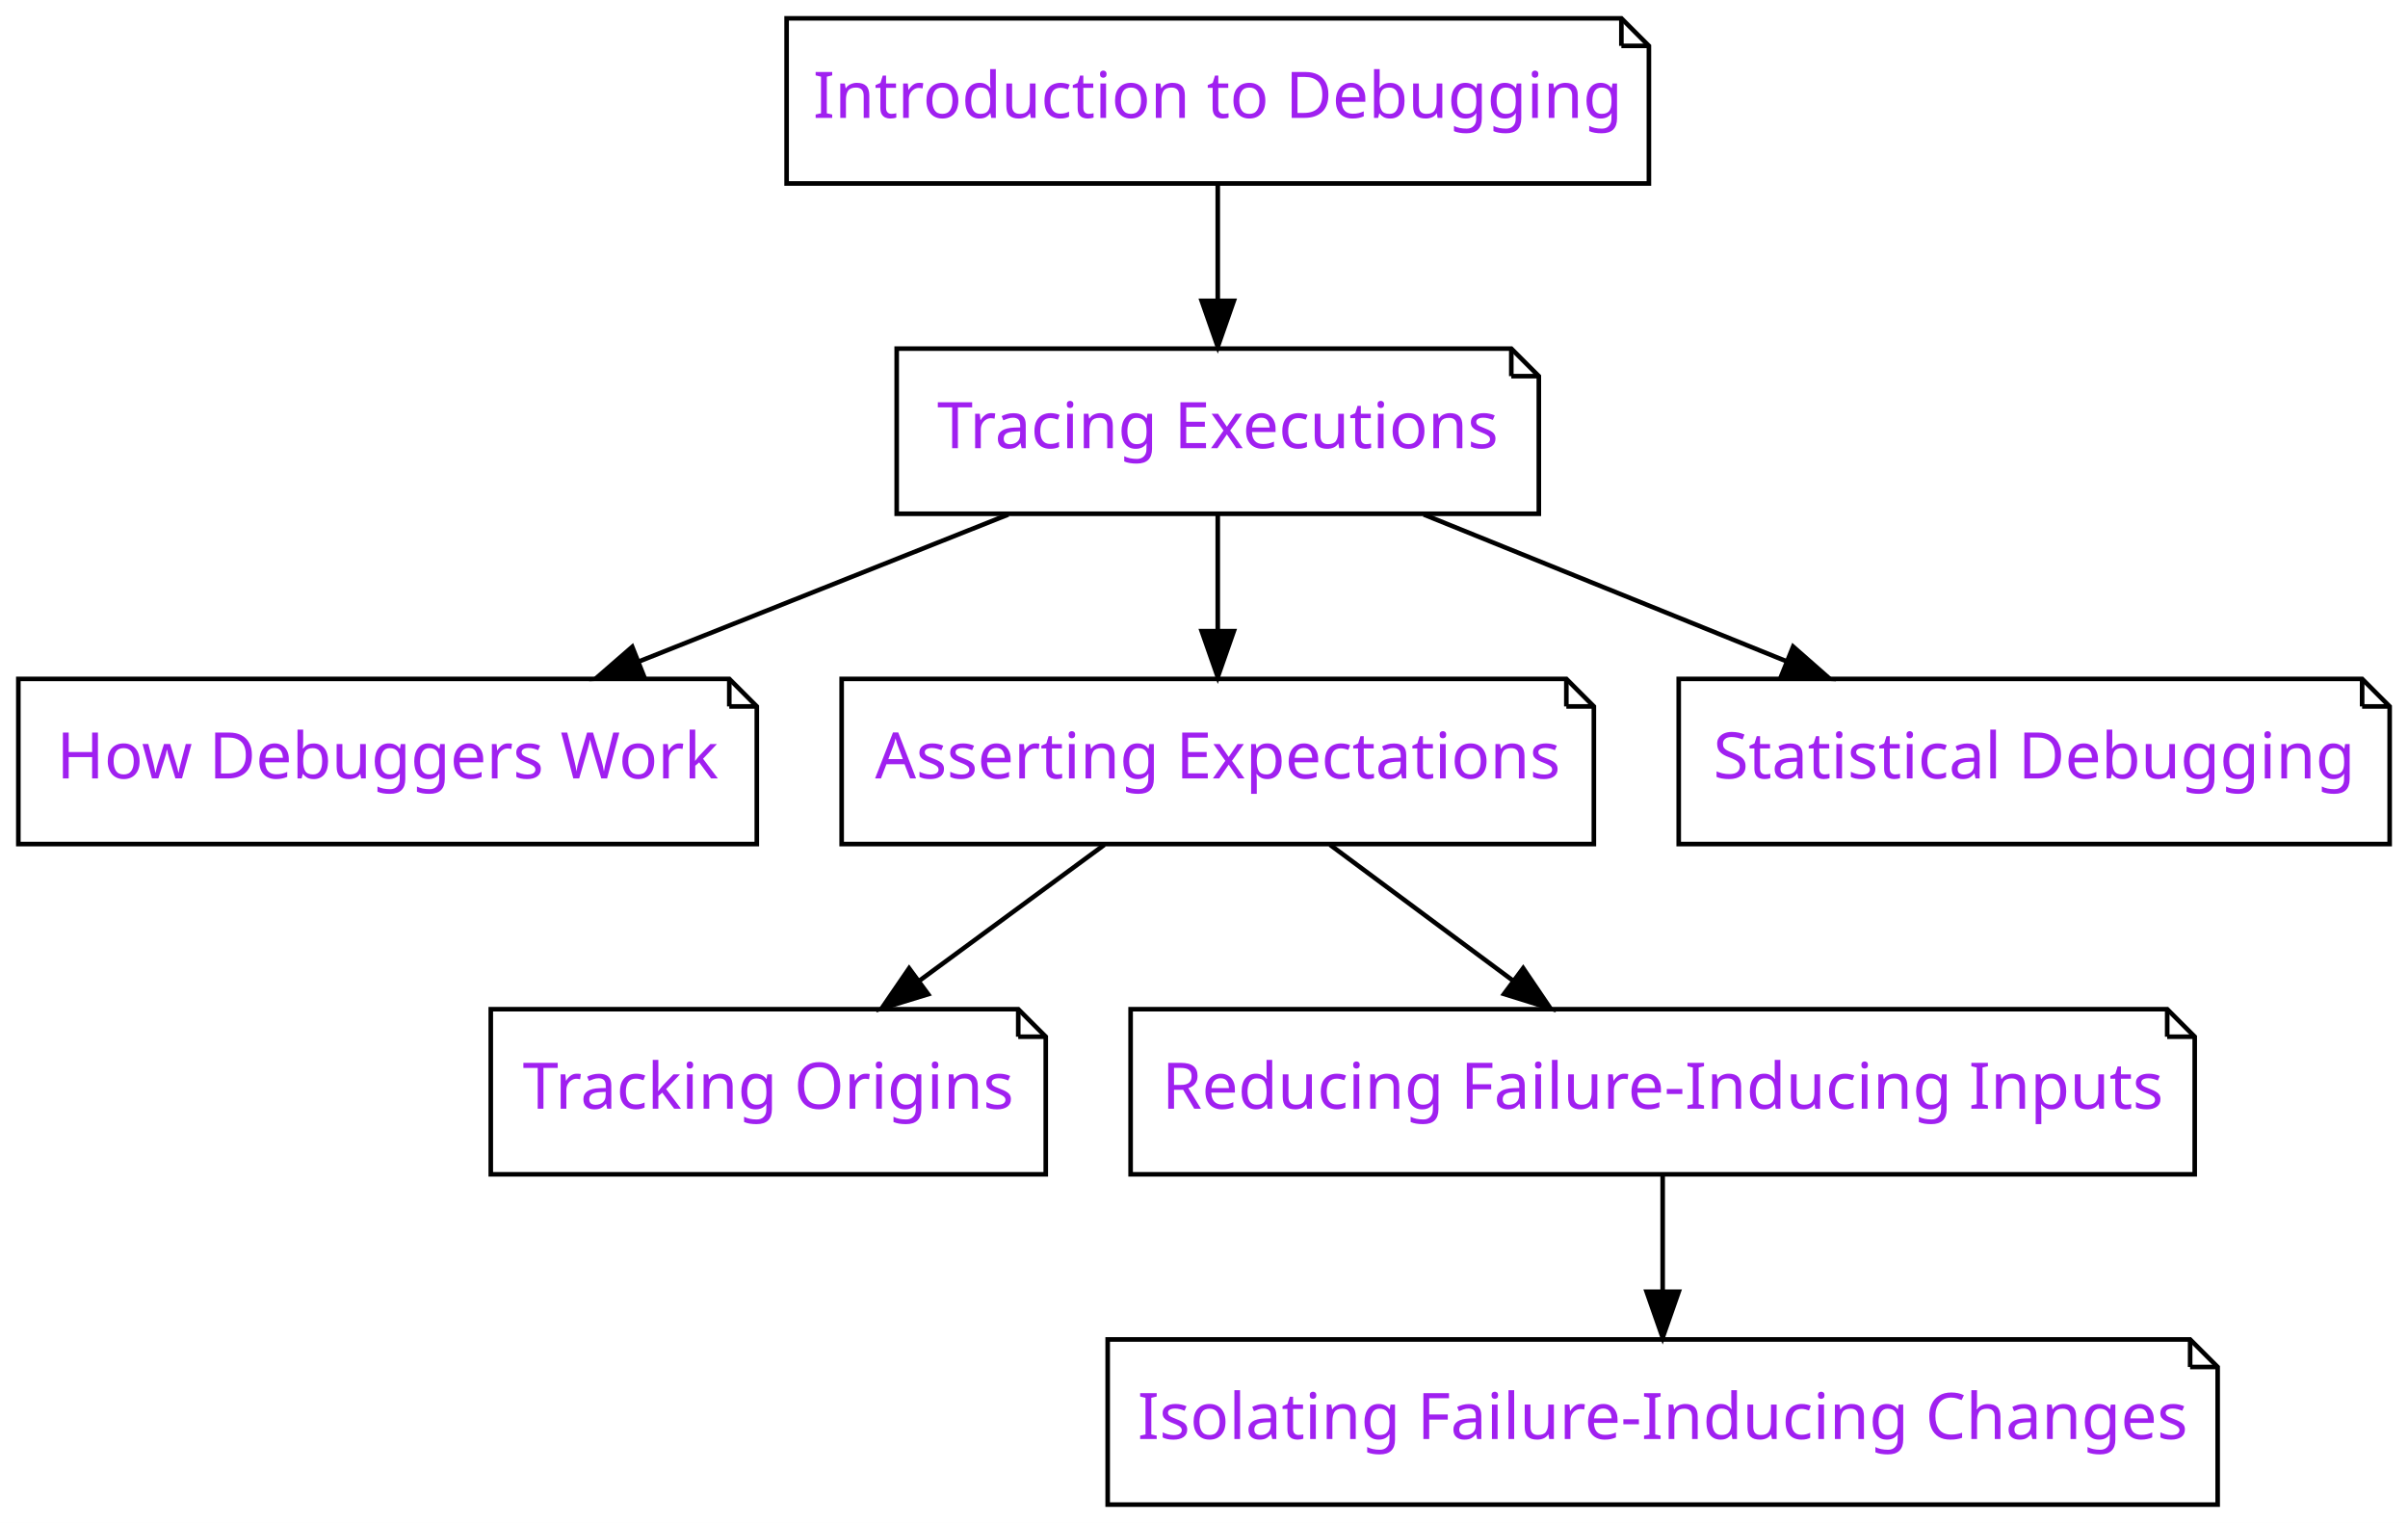
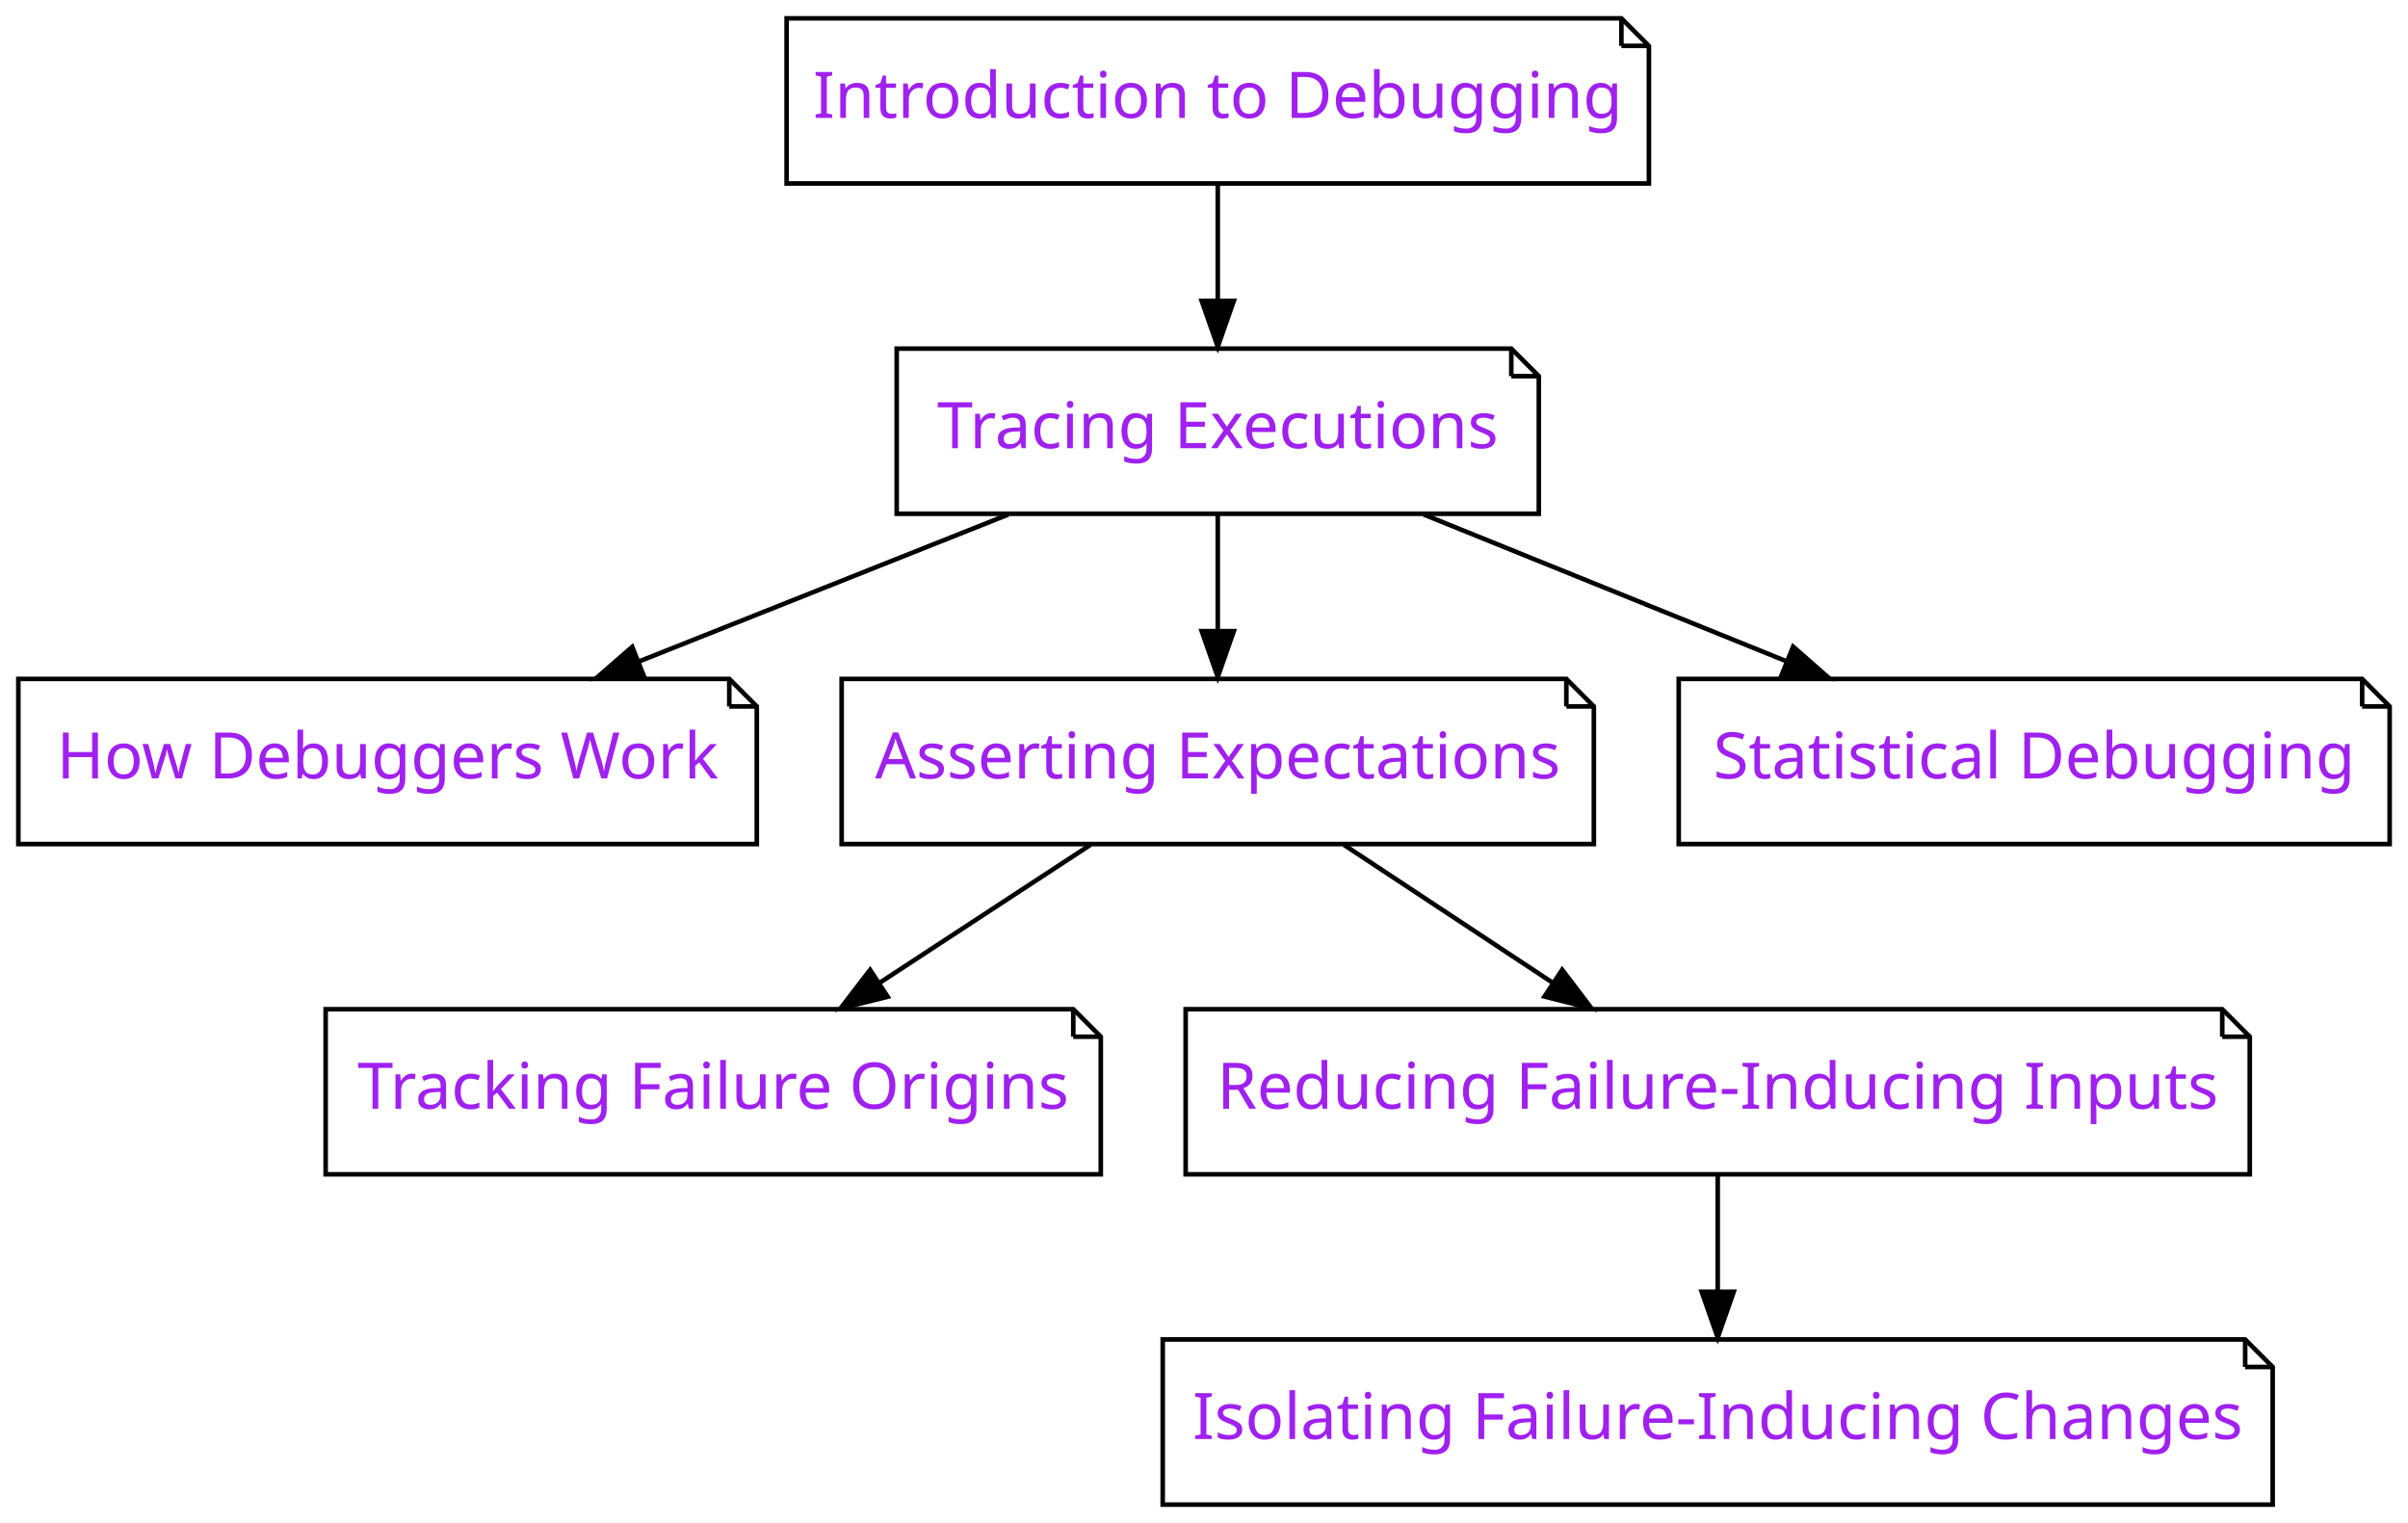
<svg xmlns="http://www.w3.org/2000/svg" xmlns:xlink="http://www.w3.org/1999/xlink" width="525pt" height="332pt" viewBox="0.00 0.00 525.00 332.00">
  <g id="graph0" class="graph" transform="scale(1 1) rotate(0) translate(4 328)">
    <polygon fill="#ffffff" stroke="transparent" points="-4,4 -4,-328 521,-328 521,4 -4,4" />
    <g id="node1" class="node">
      <g id="a_node1">
        <a xlink:href="Tracer.ipynb" xlink:title="Tracer">
          <polygon fill="#ffffff" stroke="#000000" points="325.5,-252 191.5,-252 191.5,-216 331.5,-216 331.5,-246 325.5,-252" />
          <polyline fill="none" stroke="#000000" points="325.5,-252 325.5,-246 " />
          <polyline fill="none" stroke="#000000" points="331.5,-246 325.5,-246 " />
          <text text-anchor="middle" x="261.5" y="-230.3" font-family="Raleway" font-size="14.00" fill="#a020f0">Tracing Executions</text>
        </a>
      </g>
    </g>
    <g id="node2" class="node">
      <g id="a_node2">
        <a xlink:href="Debugger.ipynb" xlink:title="Debugger">
          <polygon fill="#ffffff" stroke="#000000" points="155,-180 0,-180 0,-144 161,-144 161,-174 155,-180" />
          <polyline fill="none" stroke="#000000" points="155,-180 155,-174 " />
          <polyline fill="none" stroke="#000000" points="161,-174 155,-174 " />
          <text text-anchor="middle" x="80.5" y="-158.3" font-family="Raleway" font-size="14.00" fill="#a020f0">How Debuggers Work</text>
        </a>
      </g>
    </g>
    <g id="edge1" class="edge">
      <path fill="none" stroke="#000000" d="M215.826,-215.831C191.403,-206.116 161.153,-194.083 135.452,-183.859" />
      <polygon fill="#000000" stroke="#000000" points="136.431,-180.482 125.846,-180.038 133.844,-186.986 136.431,-180.482" />
    </g>
    <g id="node3" class="node">
      <g id="a_node3">
        <a xlink:href="Assertions.ipynb" xlink:title="Assertions">
          <polygon fill="#ffffff" stroke="#000000" points="337.5,-180 179.5,-180 179.5,-144 343.5,-144 343.5,-174 337.5,-180" />
          <polyline fill="none" stroke="#000000" points="337.5,-180 337.5,-174 " />
          <polyline fill="none" stroke="#000000" points="343.5,-174 337.5,-174 " />
          <text text-anchor="middle" x="261.5" y="-158.3" font-family="Raleway" font-size="14.00" fill="#a020f0">Asserting Expectations</text>
        </a>
      </g>
    </g>
    <g id="edge2" class="edge">
      <path fill="none" stroke="#000000" d="M261.5,-215.831C261.5,-208.131 261.5,-198.974 261.5,-190.417" />
      <polygon fill="#000000" stroke="#000000" points="265,-190.413 261.5,-180.413 258,-190.413 265,-190.413" />
    </g>
    <g id="node4" class="node">
      <g id="a_node4">
        <a xlink:href="StatisticalDebugger.ipynb" xlink:title="StatisticalDebugger">
          <polygon fill="#ffffff" stroke="#000000" points="511,-180 362,-180 362,-144 517,-144 517,-174 511,-180" />
          <polyline fill="none" stroke="#000000" points="511,-180 511,-174 " />
          <polyline fill="none" stroke="#000000" points="517,-174 511,-174 " />
          <text text-anchor="middle" x="439.5" y="-158.3" font-family="Raleway" font-size="14.00" fill="#a020f0">Statistical Debugging</text>
        </a>
      </g>
    </g>
    <g id="edge3" class="edge">
      <path fill="none" stroke="#000000" d="M306.417,-215.831C330.435,-206.116 360.183,-194.083 385.459,-183.859" />
      <polygon fill="#000000" stroke="#000000" points="386.948,-187.032 394.906,-180.038 384.323,-180.543 386.948,-187.032" />
    </g>
    <g id="node6" class="node">
      <g id="a_node6">
        <a xlink:href="Slicer.ipynb" xlink:title="Slicer">
-           <polygon fill="#ffffff" stroke="#000000" points="218,-108 103,-108 103,-72 224,-72 224,-102 218,-108" />
-           <polyline fill="none" stroke="#000000" points="218,-108 218,-102 " />
-           <polyline fill="none" stroke="#000000" points="224,-102 218,-102 " />
-           <text text-anchor="middle" x="163.5" y="-86.3" font-family="Raleway" font-size="14.00" fill="#a020f0">Tracking Origins</text>
+           <polygon fill="#ffffff" stroke="#000000" points="230,-108 67,-108 67,-72 236,-72 236,-102 230,-108" />
+           <polyline fill="none" stroke="#000000" points="230,-108 230,-102 " />
+           <polyline fill="none" stroke="#000000" points="236,-102 230,-102 " />
+           <text text-anchor="middle" x="151.5" y="-86.3" font-family="Raleway" font-size="14.00" fill="#a020f0">Tracking Failure Origins</text>
        </a>
      </g>
    </g>
    <g id="edge5" class="edge">
-       <path fill="none" stroke="#000000" d="M236.77,-143.831C224.584,-134.878 209.718,-123.956 196.569,-114.296" />
-       <polygon fill="#000000" stroke="#000000" points="198.353,-111.263 188.222,-108.163 194.208,-116.904 198.353,-111.263" />
+       <path fill="none" stroke="#000000" d="M233.742,-143.831C219.803,-134.707 202.74,-123.539 187.777,-113.745" />
+       <polygon fill="#000000" stroke="#000000" points="189.533,-110.711 179.249,-108.163 185.699,-116.568 189.533,-110.711" />
    </g>
    <g id="node7" class="node">
      <g id="a_node7">
        <a xlink:href="DeltaDebugger.ipynb" xlink:title="DeltaDebugger">
-           <polygon fill="#ffffff" stroke="#000000" points="468.5,-108 242.5,-108 242.5,-72 474.5,-72 474.5,-102 468.5,-108" />
-           <polyline fill="none" stroke="#000000" points="468.5,-108 468.5,-102 " />
-           <polyline fill="none" stroke="#000000" points="474.5,-102 468.5,-102 " />
-           <text text-anchor="middle" x="358.5" y="-86.3" font-family="Raleway" font-size="14.00" fill="#a020f0">Reducing Failure-Inducing Inputs</text>
+           <polygon fill="#ffffff" stroke="#000000" points="480.5,-108 254.5,-108 254.5,-72 486.5,-72 486.5,-102 480.5,-108" />
+           <polyline fill="none" stroke="#000000" points="480.5,-108 480.5,-102 " />
+           <polyline fill="none" stroke="#000000" points="486.5,-102 480.5,-102 " />
+           <text text-anchor="middle" x="370.5" y="-86.3" font-family="Raleway" font-size="14.00" fill="#a020f0">Reducing Failure-Inducing Inputs</text>
        </a>
      </g>
    </g>
    <g id="edge6" class="edge">
-       <path fill="none" stroke="#000000" d="M285.977,-143.831C298.039,-134.878 312.754,-123.956 325.769,-114.296" />
-       <polygon fill="#000000" stroke="#000000" points="328.087,-116.933 334.031,-108.163 323.915,-111.313 328.087,-116.933" />
+       <path fill="none" stroke="#000000" d="M289.005,-143.831C302.818,-134.707 319.726,-123.539 334.553,-113.745" />
+       <polygon fill="#000000" stroke="#000000" points="336.589,-116.595 343.003,-108.163 332.73,-110.754 336.589,-116.595" />
    </g>
    <g id="node5" class="node">
      <g id="a_node5">
        <a xlink:href="Intro_Debugging.ipynb" xlink:title="Intro_Debugging">
          <polygon fill="#ffffff" stroke="#000000" points="349.5,-324 167.5,-324 167.5,-288 355.5,-288 355.5,-318 349.5,-324" />
          <polyline fill="none" stroke="#000000" points="349.5,-324 349.5,-318 " />
          <polyline fill="none" stroke="#000000" points="355.5,-318 349.5,-318 " />
          <text text-anchor="middle" x="261.5" y="-302.3" font-family="Raleway" font-size="14.00" fill="#a020f0">Introduction to Debugging</text>
        </a>
      </g>
    </g>
    <g id="edge4" class="edge">
      <path fill="none" stroke="#000000" d="M261.5,-287.831C261.5,-280.131 261.5,-270.974 261.5,-262.417" />
      <polygon fill="#000000" stroke="#000000" points="265,-262.413 261.5,-252.413 258,-262.413 265,-262.413" />
    </g>
    <g id="node8" class="node">
      <g id="a_node8">
        <a xlink:href="ChangeDebugger.ipynb" xlink:title="ChangeDebugger">
-           <polygon fill="#ffffff" stroke="#000000" points="473.5,-36 237.5,-36 237.5,0 479.5,0 479.5,-30 473.5,-36" />
-           <polyline fill="none" stroke="#000000" points="473.5,-36 473.5,-30 " />
-           <polyline fill="none" stroke="#000000" points="479.5,-30 473.5,-30 " />
-           <text text-anchor="middle" x="358.5" y="-14.3" font-family="Raleway" font-size="14.00" fill="#a020f0">Isolating Failure-Inducing Changes</text>
+           <polygon fill="#ffffff" stroke="#000000" points="485.5,-36 249.5,-36 249.5,0 491.5,0 491.5,-30 485.5,-36" />
+           <polyline fill="none" stroke="#000000" points="485.5,-36 485.5,-30 " />
+           <polyline fill="none" stroke="#000000" points="491.5,-30 485.5,-30 " />
+           <text text-anchor="middle" x="370.5" y="-14.3" font-family="Raleway" font-size="14.00" fill="#a020f0">Isolating Failure-Inducing Changes</text>
        </a>
      </g>
    </g>
    <g id="edge7" class="edge">
-       <path fill="none" stroke="#000000" d="M358.5,-71.831C358.5,-64.131 358.5,-54.974 358.5,-46.417" />
-       <polygon fill="#000000" stroke="#000000" points="362,-46.413 358.5,-36.413 355,-46.413 362,-46.413" />
+       <path fill="none" stroke="#000000" d="M370.5,-71.831C370.5,-64.131 370.5,-54.974 370.5,-46.417" />
+       <polygon fill="#000000" stroke="#000000" points="374,-46.413 370.5,-36.413 367,-46.413 374,-46.413" />
    </g>
  </g>
</svg>
